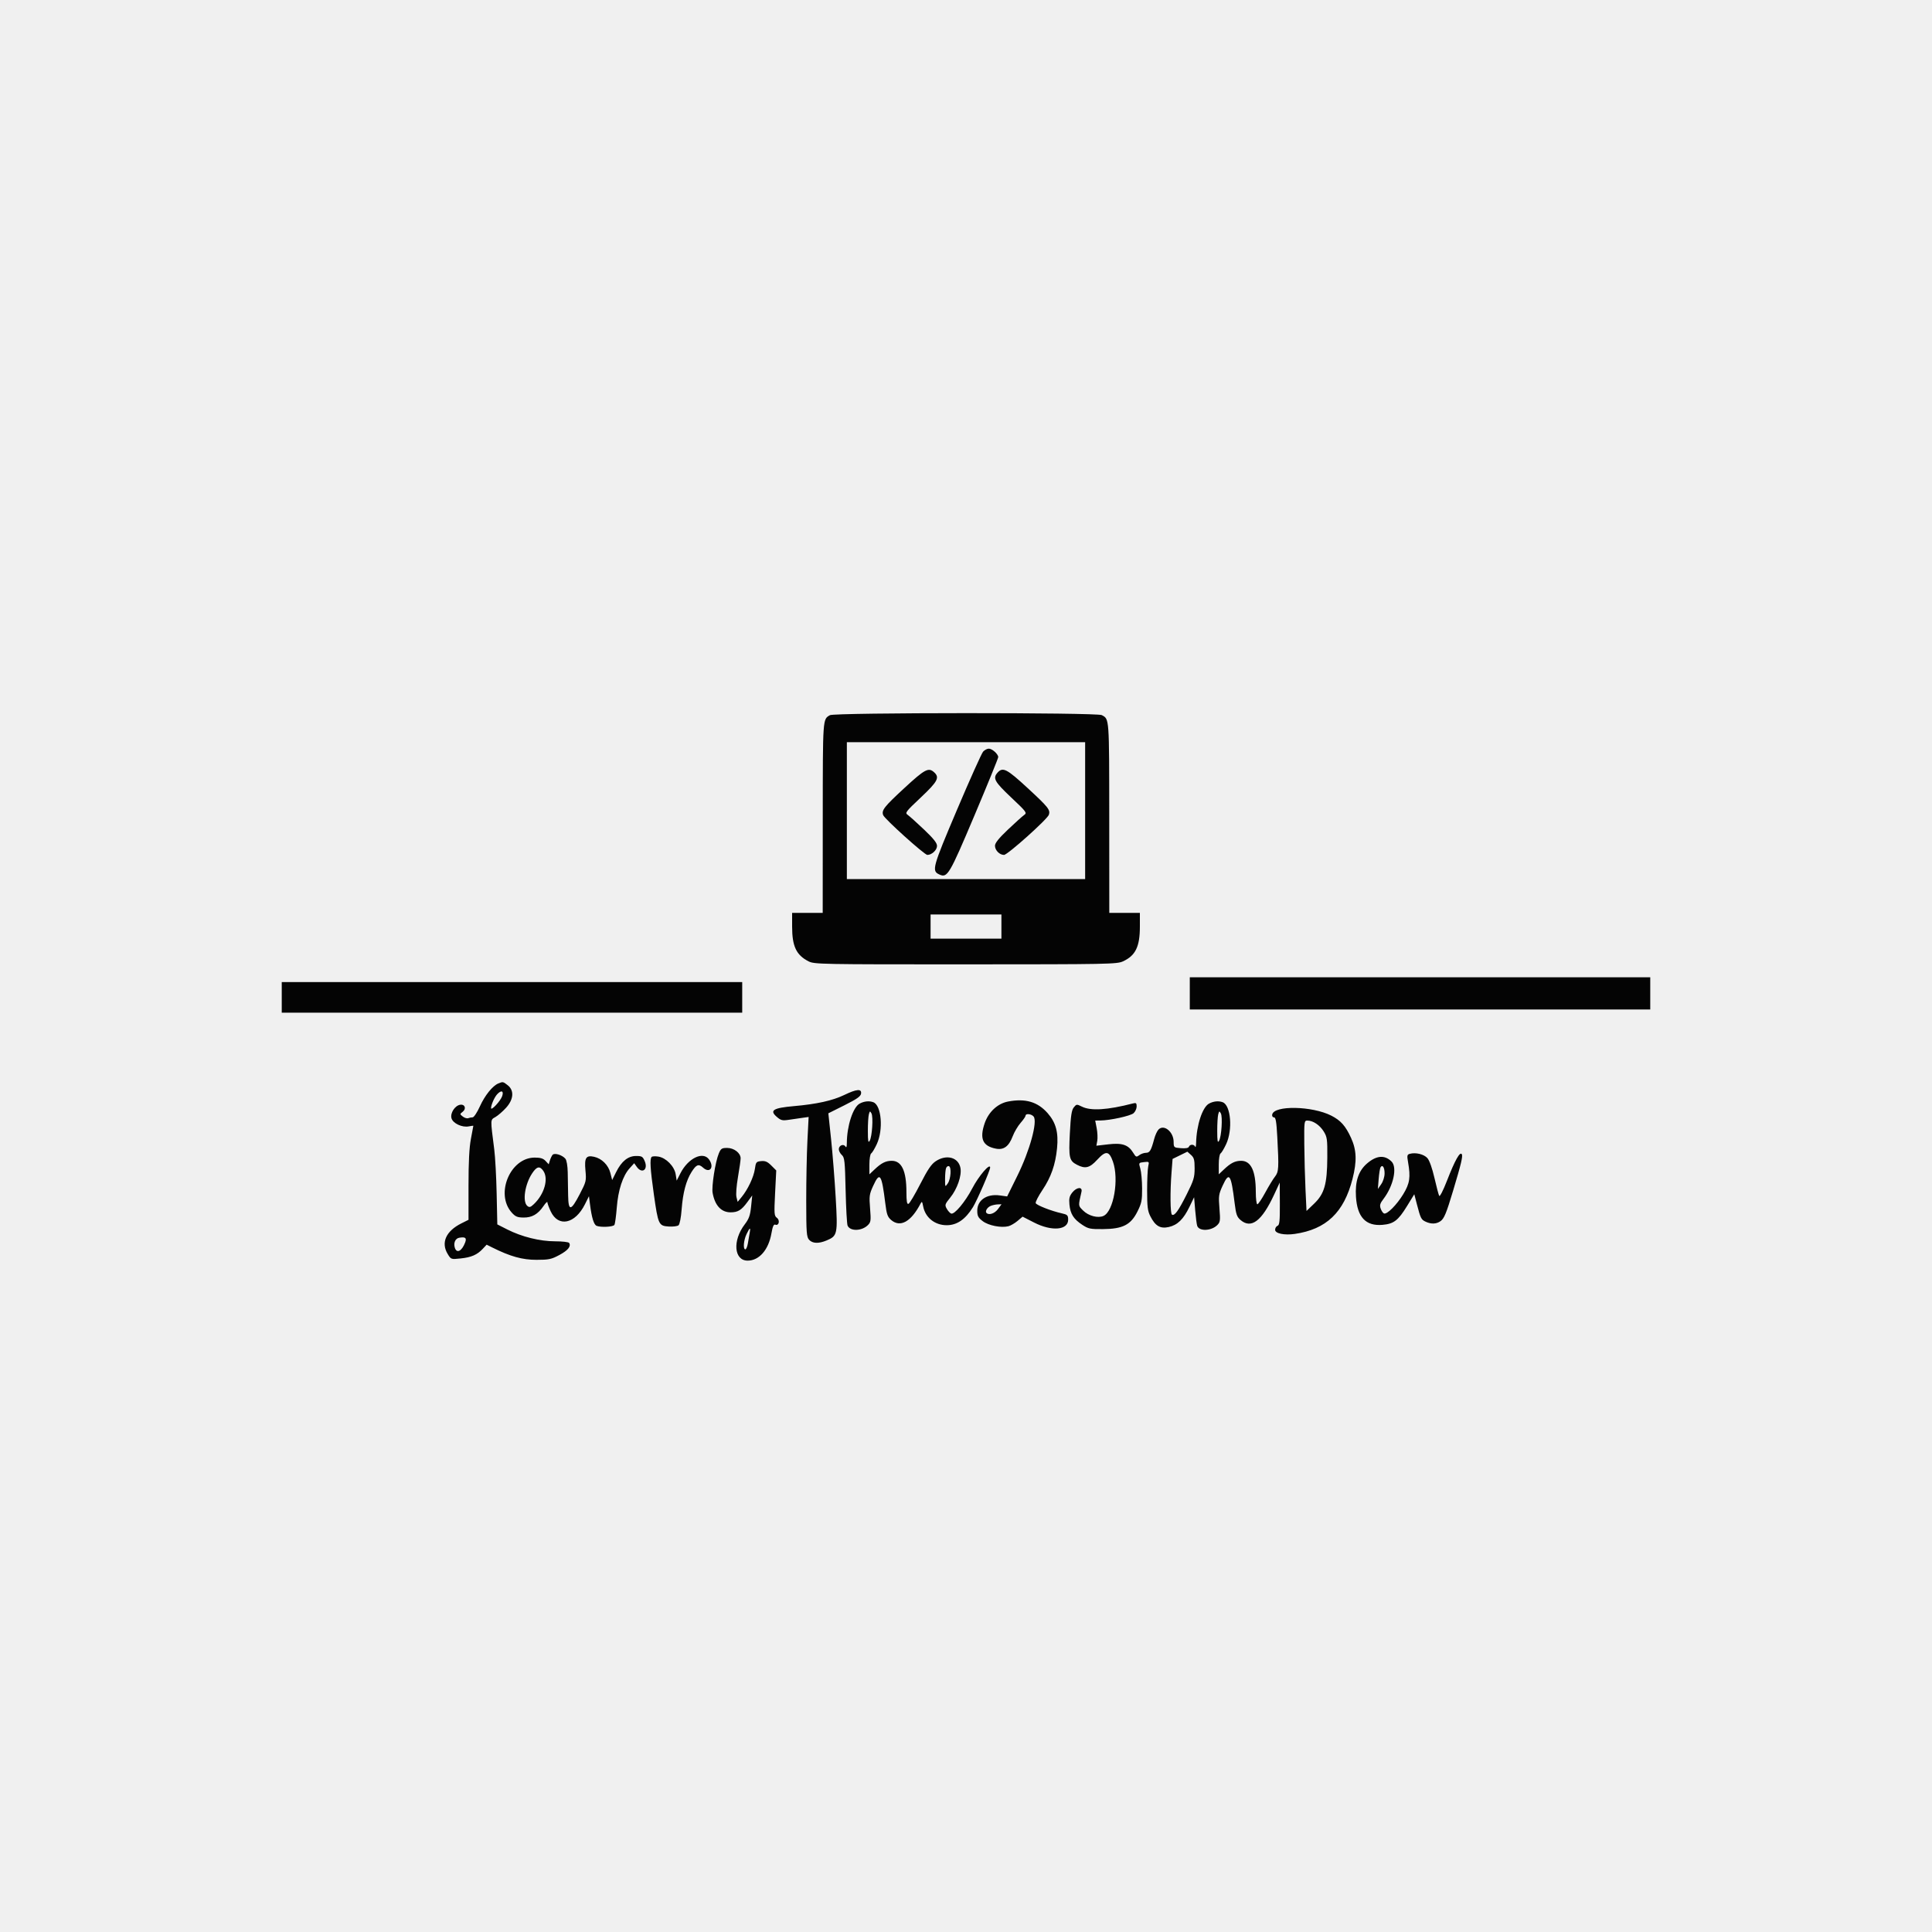
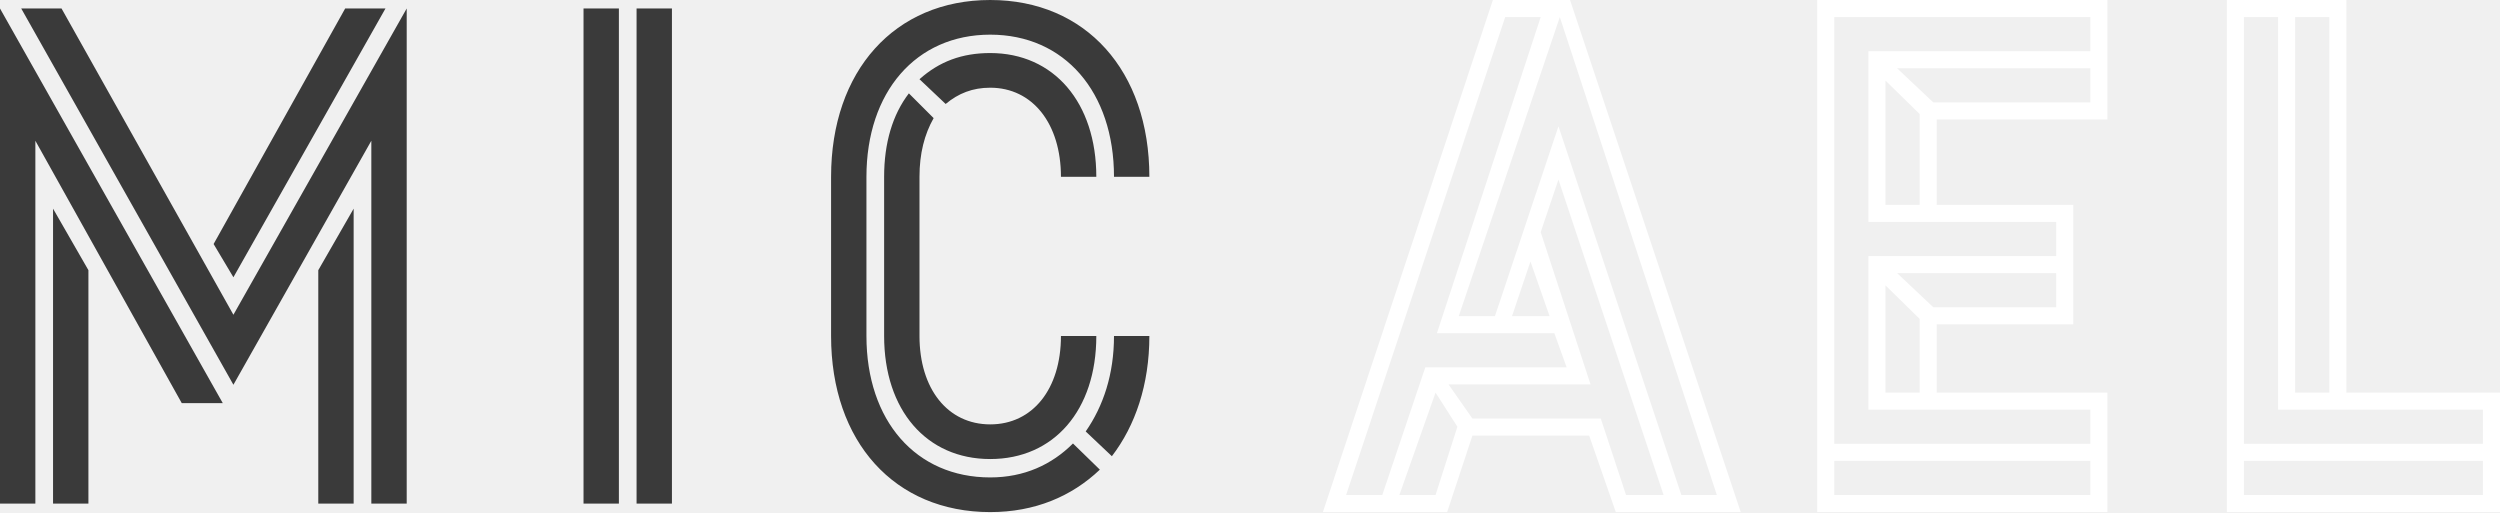
- <svg xmlns="http://www.w3.org/2000/svg" width="1200" height="1200" viewBox="0 0 1200 1200" version="1.1">
-   <path d="" stroke="none" fill="#080404" fill-rule="evenodd" />
-   <path d="M 515.500 444.208 C 510.977 446.802, 511.065 445.548, 511.032 507.750 L 511 567 501.500 567 L 492 567 492 575.532 C 492 587.773, 494.572 593.208, 502.210 597.106 C 505.774 598.925, 509.626 598.999, 599.710 598.978 C 688.577 598.957, 693.710 598.860, 697.500 597.119 C 705.297 593.539, 708 587.982, 708 575.532 L 708 567 698.500 567 L 689 567 688.968 507.750 C 688.935 445.198, 689.043 446.681, 684.316 444.163 C 681.215 442.512, 518.382 442.555, 515.500 444.208 M 526 503.500 L 526 546 600 546 L 674 546 674 503.500 L 674 461 600 461 L 526 461 526 503.500 M 610.630 466.856 C 609.707 467.877, 602.404 484.138, 594.401 502.993 C 579.071 539.114, 578.575 540.938, 583.487 543.176 C 588.452 545.438, 589.661 543.398, 605.308 506.366 C 613.410 487.190, 620.030 470.938, 620.020 470.250 C 619.990 468.356, 616.241 465, 614.155 465 C 613.140 465, 611.554 465.835, 610.630 466.856 M 561.616 489.570 C 549.130 501.103, 547.412 503.304, 548.561 506.298 C 549.496 508.734, 574.220 531, 575.990 531 C 578.770 531, 582 527.990, 582 525.398 C 582 523.585, 579.809 520.830, 573.927 515.248 C 569.486 511.034, 564.960 506.960, 563.867 506.194 C 561.983 504.875, 562.398 504.315, 571.940 495.313 C 582.479 485.371, 583.771 482.913, 580.171 479.655 C 576.699 476.513, 574.449 477.716, 561.616 489.570 M 619.655 479.829 C 616.480 483.337, 617.651 485.494, 628.060 495.313 C 637.602 504.315, 638.017 504.875, 636.133 506.194 C 635.040 506.960, 630.514 511.034, 626.073 515.248 C 620.365 520.666, 618 523.610, 618 525.300 C 618 528.115, 620.843 531, 623.616 531 C 625.817 531, 650.615 508.788, 651.489 506.034 C 652.451 503.004, 651.119 501.333, 638.330 489.520 C 625.380 477.557, 622.883 476.262, 619.655 479.829 M 578 575.500 L 578 583 600 583 L 622 583 622 575.500 L 622 568 600 568 L 578 568 578 575.500 M 739 617 L 739 627 882 627 L 1025 627 1025 617 L 1025 607 882 607 L 739 607 739 617 M 175 619.500 L 175 629 318 629 L 461 629 461 619.500 L 461 610 318 610 L 175 610 175 619.500 M 309.500 672.963 C 305.892 674.472, 301.152 680.381, 298.039 687.250 C 296.357 690.962, 294.346 694, 293.572 694 C 292.797 694, 291.551 694.235, 290.803 694.522 C 290.055 694.809, 288.556 694.359, 287.471 693.522 C 285.549 692.038, 285.546 691.964, 287.375 690.548 C 289.800 688.671, 288.782 685.745, 285.855 686.180 C 282.617 686.661, 279.597 691.259, 280.405 694.479 C 281.212 697.693, 286.998 700.450, 291.181 699.614 C 292.731 699.304, 294 699.151, 294 699.275 C 294 699.399, 293.325 703.027, 292.500 707.338 C 291.460 712.773, 291 721.687, 291 736.411 L 291 757.645 286.575 759.856 C 276.982 764.646, 273.771 771.832, 278.071 778.885 C 280.132 782.265, 280.146 782.270, 286.093 781.648 C 292.784 780.949, 296.391 779.378, 299.881 775.641 L 302.261 773.093 305.881 774.899 C 316.938 780.419, 324.413 782.500, 333.185 782.500 C 340.931 782.500, 342.473 782.175, 347.441 779.500 C 352.810 776.608, 354.817 774.130, 353.506 772.009 C 353.163 771.454, 349.250 771, 344.811 771 C 335.327 771, 324.061 768.207, 315.018 763.613 L 308.889 760.500 308.484 741.500 C 308.261 731.050, 307.591 718.675, 306.995 714 C 304.518 694.566, 304.475 695.697, 307.766 693.776 C 309.391 692.828, 312.358 690.239, 314.360 688.023 C 319.057 682.824, 319.456 677.290, 315.365 674.073 C 312.458 671.786, 312.360 671.767, 309.500 672.963 M 524.385 680.107 C 517.081 683.624, 507.316 685.786, 493.097 687.035 C 480.253 688.164, 477.827 689.673, 482.433 693.672 C 485.002 695.903, 485.933 696.134, 489.933 695.533 C 492.445 695.155, 496.245 694.603, 498.377 694.306 L 502.253 693.766 501.498 708.633 C 501.083 716.810, 500.752 733.535, 500.762 745.801 C 500.780 765.687, 500.973 768.313, 502.546 770.051 C 504.659 772.385, 508.460 772.542, 513.358 770.495 C 520.173 767.647, 520.387 766.644, 519.061 743.747 C 518.417 732.611, 517.126 716.300, 516.195 707.500 L 514.500 691.500 524.500 686.500 C 532.230 682.635, 534.573 680.989, 534.820 679.250 C 535.264 676.124, 532.122 676.382, 524.385 680.107 M 308.725 679.752 C 307.074 681.575, 305 686.310, 305 688.252 C 305 690.153, 310.841 683.894, 311.899 680.860 C 313.074 677.490, 311.324 676.879, 308.725 679.752 M 626.161 684.172 C 619.636 685.405, 613.988 690.651, 611.582 697.715 C 608.313 707.308, 610.379 711.911, 618.652 713.462 C 623.489 714.370, 626.622 712.034, 629.010 705.736 C 630.004 703.116, 632.208 699.388, 633.909 697.451 C 635.609 695.515, 637 693.496, 637 692.965 C 637 691.455, 640.618 691.834, 641.991 693.489 C 644.580 696.608, 639.609 714.711, 631.858 730.389 L 625.561 743.127 621.010 742.501 C 612.917 741.388, 607 745.395, 607 751.988 C 607 755.257, 607.556 756.322, 610.389 758.483 C 613.975 761.218, 621.816 762.765, 626.339 761.630 C 627.718 761.284, 630.266 759.806, 632.002 758.345 L 635.157 755.690 642.329 759.360 C 653.318 764.984, 663.553 764.068, 663.456 757.468 C 663.418 754.838, 662.963 754.400, 659.456 753.619 C 652.972 752.175, 643.810 748.588, 643.296 747.291 C 643.033 746.627, 644.920 742.949, 647.489 739.120 C 652.827 731.165, 655.544 723.399, 656.545 713.241 C 657.514 703.404, 655.876 697.276, 650.704 691.401 C 644.508 684.362, 636.947 682.135, 626.161 684.172 M 533.930 685.478 C 529.806 687.720, 526.030 699.342, 525.985 709.934 C 525.974 712.389, 525.694 713.065, 525.086 712.104 C 523.905 710.239, 521 711.454, 521 713.814 C 521 714.846, 521.849 716.458, 522.886 717.397 C 524.583 718.933, 524.818 721.123, 525.231 739.302 C 525.484 750.411, 526.035 760.291, 526.456 761.259 C 528.036 764.892, 535.299 764.701, 539.074 760.926 C 540.905 759.095, 541.032 758.114, 540.420 750.571 C 539.800 742.923, 539.959 741.769, 542.357 736.531 C 546.495 727.494, 547.621 729.135, 549.883 747.495 C 550.711 754.213, 551.286 755.849, 553.490 757.745 C 559.156 762.618, 565.862 758.898, 571.746 747.618 C 572.598 745.984, 572.815 746.203, 573.390 749.266 C 574.697 756.232, 580.634 761, 588 761 C 594.375 761, 599.587 757.423, 604.298 749.816 C 606.860 745.677, 615 726.937, 615 725.175 C 615 722.133, 607.917 730.389, 603.873 738.145 C 599.509 746.514, 592.870 754.455, 590.809 753.773 C 590.089 753.535, 588.857 752.200, 588.071 750.806 C 586.731 748.429, 586.862 748.002, 590.189 743.886 C 594.586 738.449, 597.442 730.168, 596.553 725.433 C 595.313 718.823, 587.904 716.802, 581.205 721.248 C 578.465 723.066, 576.206 726.401, 571.563 735.482 C 568.228 742.004, 564.938 747.526, 564.250 747.753 C 563.322 748.060, 562.999 746.152, 562.994 740.333 C 562.985 727.277, 560.031 721, 553.895 721 C 550.145 721, 547.438 722.352, 543.250 726.316 L 540 729.392 540 723.255 C 540 719.861, 540.493 716.813, 541.103 716.436 C 541.709 716.062, 543.280 713.448, 544.593 710.627 C 548.752 701.695, 547.508 686.560, 542.455 684.621 C 539.901 683.641, 536.719 683.961, 533.930 685.478 M 750.930 685.478 C 746.834 687.705, 743.165 698.909, 742.921 709.934 C 742.878 711.895, 742.615 712.938, 742.338 712.250 C 741.684 710.630, 739.078 710.634, 738.455 712.256 C 738.137 713.085, 736.447 713.391, 733.487 713.155 C 729.063 712.804, 729 712.747, 728.967 709.149 C 728.911 703.005, 722.986 698.157, 719.632 701.511 C 718.764 702.379, 717.546 704.982, 716.926 707.295 C 714.950 714.668, 714.165 715.998, 711.771 716.032 C 710.522 716.049, 708.636 716.717, 707.580 717.516 C 705.826 718.843, 705.504 718.714, 703.874 716.033 C 700.846 711.054, 697.048 709.757, 688.435 710.760 L 680.979 711.627 681.530 708.564 C 681.833 706.879, 681.671 703.362, 681.170 700.750 L 680.258 696 683.379 695.965 C 689.515 695.897, 702.230 693.102, 704.098 691.411 C 705.144 690.465, 706 688.582, 706 687.228 C 706 685.170, 705.632 684.862, 703.750 685.349 C 687.860 689.458, 677.527 690.107, 671.989 687.345 C 668.795 685.751, 668.606 685.769, 666.949 687.815 C 665.600 689.480, 665.072 692.948, 664.508 703.838 C 663.715 719.155, 664.131 720.982, 668.980 723.490 C 674.073 726.123, 676.809 725.444, 681.445 720.395 C 686.837 714.522, 688.881 714.753, 691.263 721.504 C 695.137 732.481, 691.694 752.360, 685.424 755.217 C 681.983 756.784, 676.082 755.236, 672.733 751.886 C 669.628 748.781, 669.671 749.286, 671.722 740.250 C 672.472 736.950, 668.717 737.276, 665.974 740.750 C 664.242 742.944, 663.893 744.448, 664.249 748.193 C 664.801 753.996, 666.834 757.202, 672.214 760.752 C 675.992 763.245, 677.190 763.493, 685.123 763.419 C 697.380 763.306, 702.344 760.778, 706.464 752.551 C 709.077 747.333, 709.423 745.616, 709.381 738.066 C 709.355 733.355, 708.857 727.856, 708.274 725.847 C 707.216 722.199, 707.219 722.193, 710.541 721.805 C 713.783 721.427, 713.849 721.493, 713.183 724.459 C 712.807 726.131, 712.500 732.900, 712.500 739.500 C 712.500 749.522, 712.830 752.149, 714.500 755.435 C 717.592 761.521, 720.663 763.311, 725.965 762.119 C 731.380 760.902, 735.081 757.285, 738.812 749.560 L 741.681 743.620 742.362 751.783 C 742.736 756.273, 743.307 760.638, 743.631 761.482 C 744.948 764.914, 752.420 764.580, 756.074 760.926 C 757.905 759.095, 758.032 758.114, 757.420 750.571 C 756.800 742.923, 756.959 741.769, 759.357 736.531 C 763.495 727.494, 764.621 729.135, 766.883 747.495 C 767.711 754.213, 768.286 755.849, 770.490 757.745 C 777.138 763.463, 783.730 758.496, 791.388 742 L 794.870 734.500 794.935 747.643 C 794.988 758.445, 794.733 760.889, 793.500 761.362 C 792.675 761.678, 792 762.794, 792 763.841 C 792 766.154, 797.734 767.354, 804.250 766.404 C 823.769 763.557, 834.730 753.107, 840.062 732.259 C 842.874 721.264, 842.624 714.317, 839.145 706.728 C 835.738 699.298, 832.748 695.932, 826.902 692.950 C 815.036 686.896, 791.302 686.444, 790.189 692.250 C 789.997 693.252, 790.460 694, 791.273 694 C 792.385 694, 792.834 696.630, 793.346 706.157 C 794.391 725.579, 794.257 727.860, 791.895 730.842 C 790.737 732.304, 788.022 736.763, 785.861 740.750 C 783.700 744.737, 781.497 748, 780.966 748 C 780.428 748, 779.998 744.565, 779.994 740.250 C 779.985 727.279, 777.017 721, 770.895 721 C 767.145 721, 764.438 722.352, 760.250 726.316 L 757 729.392 757 723.255 C 757 719.861, 757.493 716.813, 758.103 716.436 C 758.709 716.062, 760.280 713.448, 761.593 710.627 C 765.752 701.695, 764.508 686.560, 759.455 684.621 C 756.901 683.641, 753.719 683.961, 750.930 685.478 M 539.660 692.136 C 539.312 693.436, 539.035 698.100, 539.044 702.500 C 539.057 708.873, 539.288 710.109, 540.176 708.578 C 541.694 705.964, 542.482 693.684, 541.271 691.520 C 540.392 689.948, 540.229 690.011, 539.660 692.136 M 756.660 692.136 C 756.312 693.436, 756.035 698.100, 756.044 702.500 C 756.057 708.873, 756.288 710.109, 757.176 708.578 C 758.694 705.964, 759.482 693.684, 758.271 691.520 C 757.392 689.948, 757.229 690.011, 756.660 692.136 M 810.118 710.750 C 810.183 718.862, 810.521 731.496, 810.868 738.824 L 811.500 752.148 816.205 747.634 C 822.600 741.498, 824.296 735.582, 824.413 719 C 824.493 707.540, 824.305 706.186, 822.153 702.726 C 819.698 698.776, 815.528 696, 812.050 696 C 810.071 696, 810.004 696.509, 810.118 710.750 M 446.467 716.424 C 444.296 721.621, 441.897 736.919, 442.624 740.938 C 444.037 748.757, 447.964 753, 453.788 753 C 458.302 753, 460.499 751.663, 464.146 746.698 L 467.230 742.500 466.524 749.361 C 465.950 754.928, 465.206 757.023, 462.580 760.463 C 454.875 770.558, 455.883 783.007, 464.405 782.996 C 471.515 782.988, 477.339 776.322, 479.132 766.139 C 479.918 761.676, 480.548 760.273, 481.586 760.672 C 483.816 761.527, 484.604 757.915, 482.520 756.391 C 480.867 755.182, 480.776 753.892, 481.428 741.029 L 482.141 726.987 479.083 723.929 C 476.697 721.543, 475.310 720.940, 472.770 721.186 C 469.729 721.479, 469.471 721.801, 468.866 726.068 C 468.156 731.071, 464.508 738.805, 460.643 743.500 L 458.174 746.500 457.440 743.596 C 457.015 741.913, 457.405 736.655, 458.369 731.096 C 459.284 725.818, 460.025 720.566, 460.016 719.424 C 459.991 716.128, 455.909 713, 451.635 713 C 448.325 713, 447.734 713.391, 446.467 716.424 M 732.905 717.583 L 728.309 719.834 727.661 728.167 C 726.721 740.238, 726.854 753.792, 727.919 754.450 C 729.505 755.430, 731.942 752.080, 737.054 741.893 C 741.426 733.179, 742 731.301, 742 725.692 C 742 720.375, 741.636 719.024, 739.750 717.341 L 737.500 715.333 732.905 717.583 M 343.184 717.323 C 342.667 717.971, 341.922 719.552, 341.527 720.837 L 340.810 723.173 338.866 721.087 C 337.416 719.530, 335.701 719, 332.111 719 C 316.913 719, 307.473 741.544, 317.821 753.126 C 320.069 755.642, 321.334 756.186, 325.070 756.242 C 330.403 756.323, 334.107 754.209, 337.576 749.103 C 338.909 747.141, 340 746.095, 340 746.779 C 340 747.462, 340.930 750, 342.066 752.417 C 346.781 762.448, 357.199 760.269, 363.328 747.970 L 365.811 742.987 366.485 748.244 C 367.536 756.433, 368.881 760.740, 370.593 761.397 C 373.327 762.447, 380.852 762.049, 381.615 760.814 C 382.018 760.162, 382.682 755.324, 383.091 750.064 C 383.941 739.139, 386.813 730.341, 391.066 725.639 L 393.905 722.500 395.509 724.750 C 398.752 729.299, 402.681 726.523, 400.463 721.250 C 399.247 718.358, 398.659 718, 395.125 718 C 390.095 718, 386.051 721.250, 382.689 727.996 L 380.223 732.944 379.122 728.570 C 377.877 723.626, 373.773 719.548, 368.983 718.496 C 363.989 717.399, 362.904 719.117, 363.634 726.967 C 364.238 733.473, 364.118 733.968, 360.018 741.848 C 354.574 752.313, 353.041 752.453, 352.875 742.500 C 352.806 738.375, 352.694 731.919, 352.625 728.154 C 352.552 724.161, 351.955 720.650, 351.192 719.731 C 349.218 717.353, 344.333 715.884, 343.184 717.323 M 875.627 716.669 C 873.982 717.130, 873.854 717.759, 874.569 721.847 C 876.215 731.258, 875.642 735.064, 871.573 741.748 C 867.539 748.373, 861.581 754.359, 859.656 753.720 C 859.020 753.509, 858.086 752.166, 857.580 750.735 C 856.827 748.604, 857.147 747.496, 859.346 744.613 C 865.477 736.575, 867.957 725.100, 864.345 721.488 C 860.078 717.220, 854.998 717.598, 849.133 722.619 C 843.779 727.201, 841.592 733.766, 842.216 743.379 C 843.035 756.012, 848.329 761.635, 858.602 760.783 C 865.676 760.196, 868.413 758.107, 873.970 749.049 L 878.439 741.764 880.099 748.132 C 882.362 756.816, 882.744 757.562, 885.602 758.865 C 889.004 760.415, 892.142 760.289, 894.694 758.502 C 896.975 756.904, 898.312 753.688, 902.522 739.662 C 907.568 722.855, 908.693 718.122, 907.935 716.896 C 906.812 715.078, 903.674 720.691, 898.783 733.265 C 896.365 739.481, 894.306 743.495, 893.910 742.765 C 893.533 742.069, 892.206 737.059, 890.961 731.630 C 889.590 725.651, 887.871 720.809, 886.599 719.347 C 884.481 716.911, 879.287 715.643, 875.627 716.669 M 404.750 718.579 C 403.520 719.816, 403.880 725.980, 406.098 741.663 C 408.782 760.655, 409.129 761.411, 415.336 761.808 C 417.986 761.977, 420.731 761.638, 421.434 761.054 C 422.188 760.429, 422.990 756.332, 423.387 751.078 C 424.162 740.811, 426.160 733.291, 429.534 727.947 C 432.490 723.263, 433.919 722.726, 436.699 725.254 C 440.851 729.028, 443.818 725.041, 440.443 720.223 C 436.684 714.856, 427.420 719.314, 422.592 728.813 L 420.306 733.313 419.676 729.375 C 418.886 724.435, 413.717 719.152, 408.915 718.376 C 407.037 718.072, 405.163 718.164, 404.750 718.579 M 587.623 725.540 C 587.280 726.433, 587 729.477, 587 732.304 C 587 737.399, 587.015 737.424, 588.676 735.052 C 590.587 732.324, 591.069 724.901, 589.373 724.309 C 588.753 724.093, 587.966 724.646, 587.623 725.540 M 857.468 725.052 C 857.100 725.648, 856.579 728.918, 856.311 732.318 L 855.824 738.500 857.905 735.500 C 859.091 733.791, 859.990 730.911, 859.993 728.809 C 860 725.052, 858.681 723.089, 857.468 725.052 M 330.493 728.832 C 325.972 735.664, 324.393 746.421, 327.529 749.024 C 328.798 750.077, 329.482 749.896, 331.545 747.958 C 338.121 741.780, 340.870 732.115, 337.443 727.223 C 335.213 724.038, 333.385 724.462, 330.493 728.832 M 615.389 748.980 C 613.196 749.866, 611.697 752.364, 612.736 753.402 C 614.273 754.940, 617.814 753.743, 619.842 751 L 622.060 748 619.780 748.063 C 618.526 748.098, 616.550 748.511, 615.389 748.980 M 463.685 766.534 C 461.855 770.373, 461.420 776, 462.955 776 C 463.480 776, 464.185 774.313, 464.522 772.250 C 464.859 770.188, 465.365 767.263, 465.647 765.750 C 466.338 762.039, 465.709 762.290, 463.685 766.534 M 285.297 768.769 C 282.818 769.172, 281.548 772.001, 282.500 775 C 283.684 778.729, 286.855 777.141, 288.885 771.802 C 289.994 768.886, 289.120 768.148, 285.297 768.769" stroke="none" fill="#040404" fill-rule="evenodd" />
+ <svg xmlns="http://www.w3.org/2000/svg" width="175.752" height="36" viewBox="0 0 175.752 36" class="css-1j8o68f" version="1.1" id="svg9">
+   <defs id="SvgjsDefs3689" />
+   <g id="SvgjsG3690" featurekey="nameLeftFeature-0" transform="matrix(2.486188,0,0,2.486188,-6.21547,-13.07735)" fill="#3a3a3a">
+     <path d="M7.64 16.66 l-4.14 -7.42 l0 10.26 l-1 0 l0 -14 l6.3 11.16 l-1.16 0 z M14 19.5 l-1 0 l0 -10.26 l-3.9 6.9 l-6 -10.64 l1.14 0 l4.86 8.66 l4.9 -8.66 l0 14 z M12.26 5.5 l1.14 0 l-4.3 7.6 l-0.56 -0.94 z M5 19.5 l-1 0 l0 -8.34 l1 1.74 l0 6.6 z M11.5 19.5 l0 -6.6 l1 -1.74 l0 8.34 l-1 0 z M19 5.5 l1 0 l0 14 l-1 0 l0 -14 z M20.5 5.5 l1 0 l0 14 l-1 0 l0 -14 z M26 10.26 c0 -3 1.8 -5 4.5 -5 s4.5 2 4.5 5 l-1 0 c0 -2.4 -1.4 -4.02 -3.5 -4.02 s-3.5 1.62 -3.5 4.02 l0 4.5 c0 2.4 1.4 4 3.5 4 c0.96 0 1.74 -0.36 2.34 -0.96 l0.76 0.74 c-0.8 0.76 -1.84 1.2 -3.1 1.2 c-2.7 0 -4.5 -1.98 -4.5 -4.98 l0 -4.5 z M30.5 7.74 c-0.5 0 -0.9 0.16 -1.26 0.46 l-0.74 -0.7 c0.56 -0.5 1.2 -0.74 2 -0.74 c1.8 0 3 1.4 3 3.5 l-1 0 c0 -1.5 -0.8 -2.52 -2 -2.52 z M30.5 17.26 c1.2 0 2 -1 2 -2.5 l1 0 c0 2.1 -1.2 3.48 -3 3.48 s-3 -1.38 -3 -3.48 l0 -4.5 c0 -0.96 0.24 -1.76 0.7 -2.36 l0.7 0.7 c-0.26 0.46 -0.4 1 -0.4 1.66 l0 4.5 c0 1.5 0.8 2.5 2 2.5 z M35 14.76 c0 1.38 -0.4 2.54 -1.06 3.4 l-0.74 -0.7 c0.5 -0.72 0.8 -1.62 0.8 -2.7 l1 0 z" id="path3" />
+   </g>
+   <g id="SvgjsG3691" featurekey="nameRightFeature-0" transform="matrix(2.4,0,0,2.4,92.376,-12)" fill="#ffffff">
+     <path d="M4.64 17.76 l-0.74 2.24 l-3.64 0 l4.98 -15 l2.26 0 l5 15 l-3.66 0 l-0.78 -2.24 l-3.42 0 z M3.6 14.76 l3.04 -9.26 l-1.04 0 l-4.66 14 l1.06 0 l1.26 -3.74 l4.14 0 l-0.36 -1 l-3.44 0 z M7.16 8.7 l3.6 10.8 l1.04 0 l-4.6 -14 l-2.96 8.76 l1.06 0 z M3.94 16.26 l0.7 1 l3.76 0 l0.74 2.24 l1.1 0 l-3.08 -9.24 l-0.52 1.54 l1.46 4.46 l-4.16 0 z M6.34 12.66 l-0.54 1.6 l1.1 0 z M4.2 17.5 l-0.64 -1 l-1.06 3 l1.06 0 z M18.24 14.5 l0 2 l5 0 l0 3.5 l-8.5 0 l0 -15 l8.5 0 l0 3.5 l-5 0 l0 2.5 l4 0 l0 3.5 l-4 0 z M15.24 5.5 l0 12.5 l7.5 0 l0 -1 l-6.5 0 l0 -4.5 l5.5 0 l0 -1 l-5.5 0 l0 -5 l6.5 0 l0 -1 l-7.5 0 z M22.74 7 l-5.66 0 l1.06 1 l4.6 0 l0 -1 z M16.74 11 l1 0 l0 -2.66 l-1 -0.98 l0 3.64 z M21.74 13 l-4.66 0 l1.06 1 l3.6 0 l0 -1 z M16.74 16.5 l1 0 l0 -2.16 l-1 -0.98 l0 3.14 z M22.74 18.5 l-7.5 0 l0 1 l7.5 0 l0 -1 z M30.24 5 l0 11.5 l4.5 0 l0 3.5 l-8 0 l0 -15 l3.5 0 z M27.24 18 l7 0 l0 -1 l-6 0 l0 -11.5 l-1 0 l0 12.5 z M28.74 16.5 l1 0 l0 -11 l-1 0 l0 11 z M34.24 18.5 l-7 0 l0 1 l7 0 l0 -1 z" id="path6" />
+   </g>
</svg>
